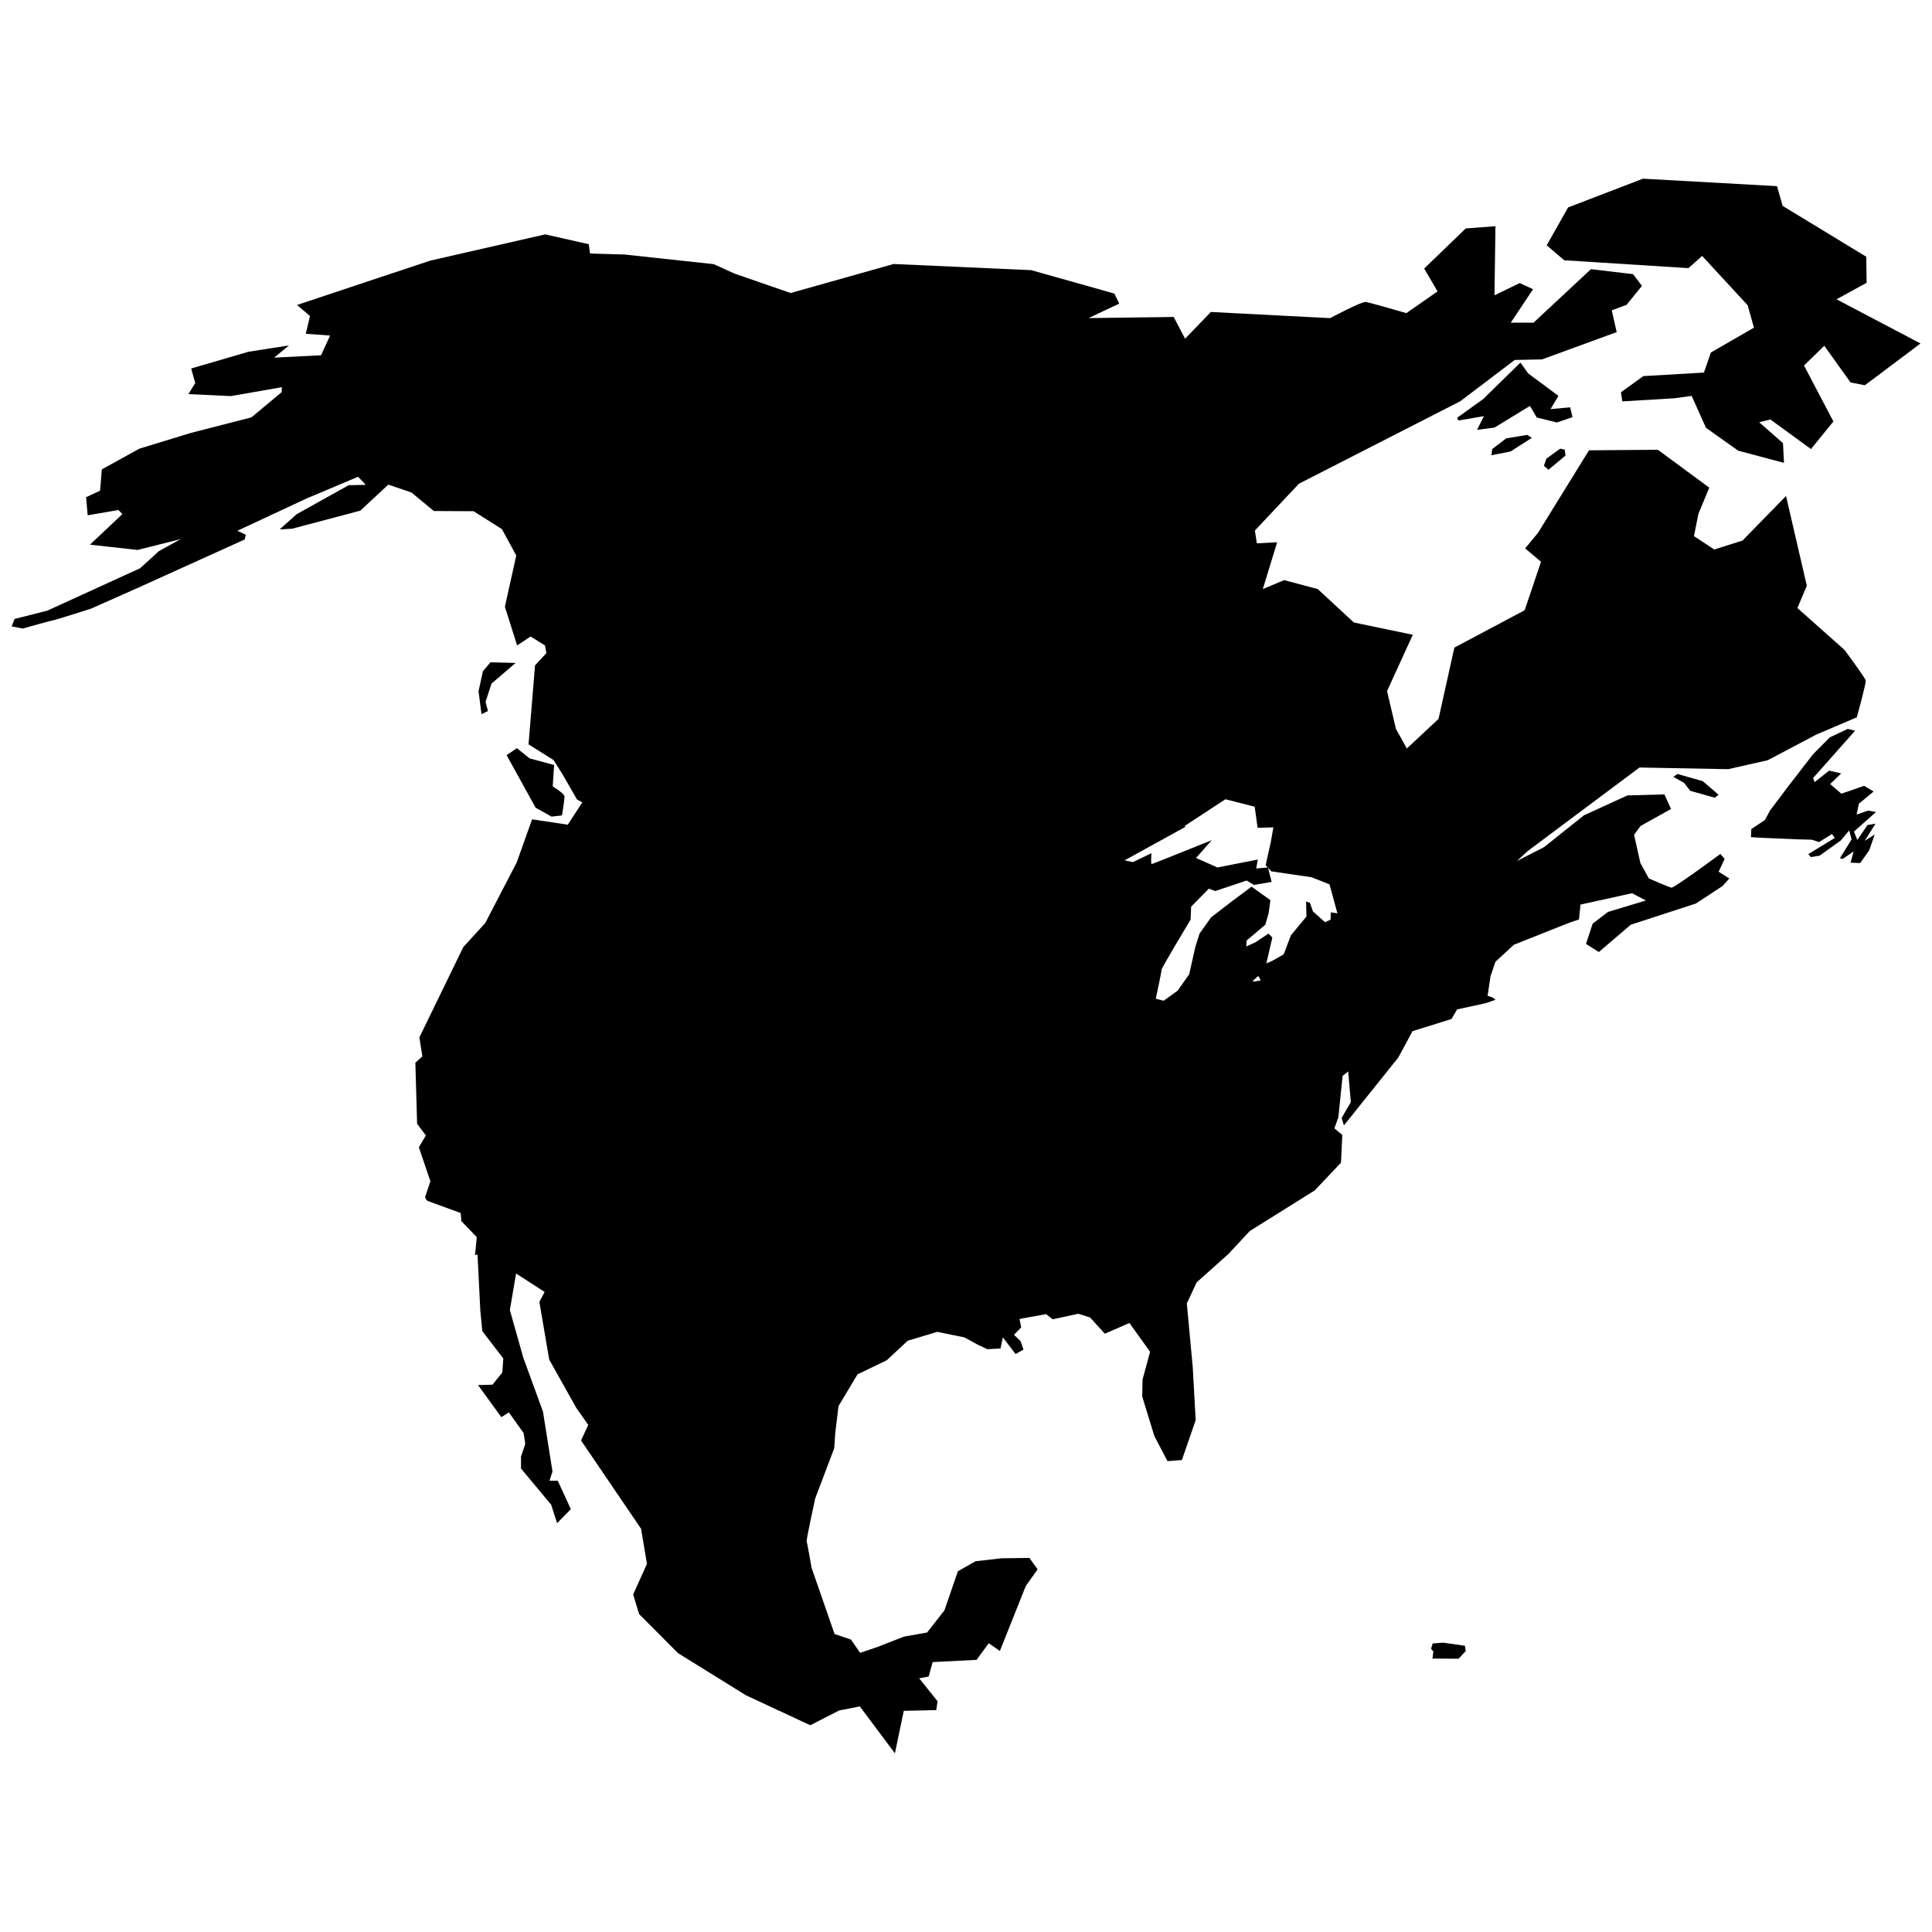
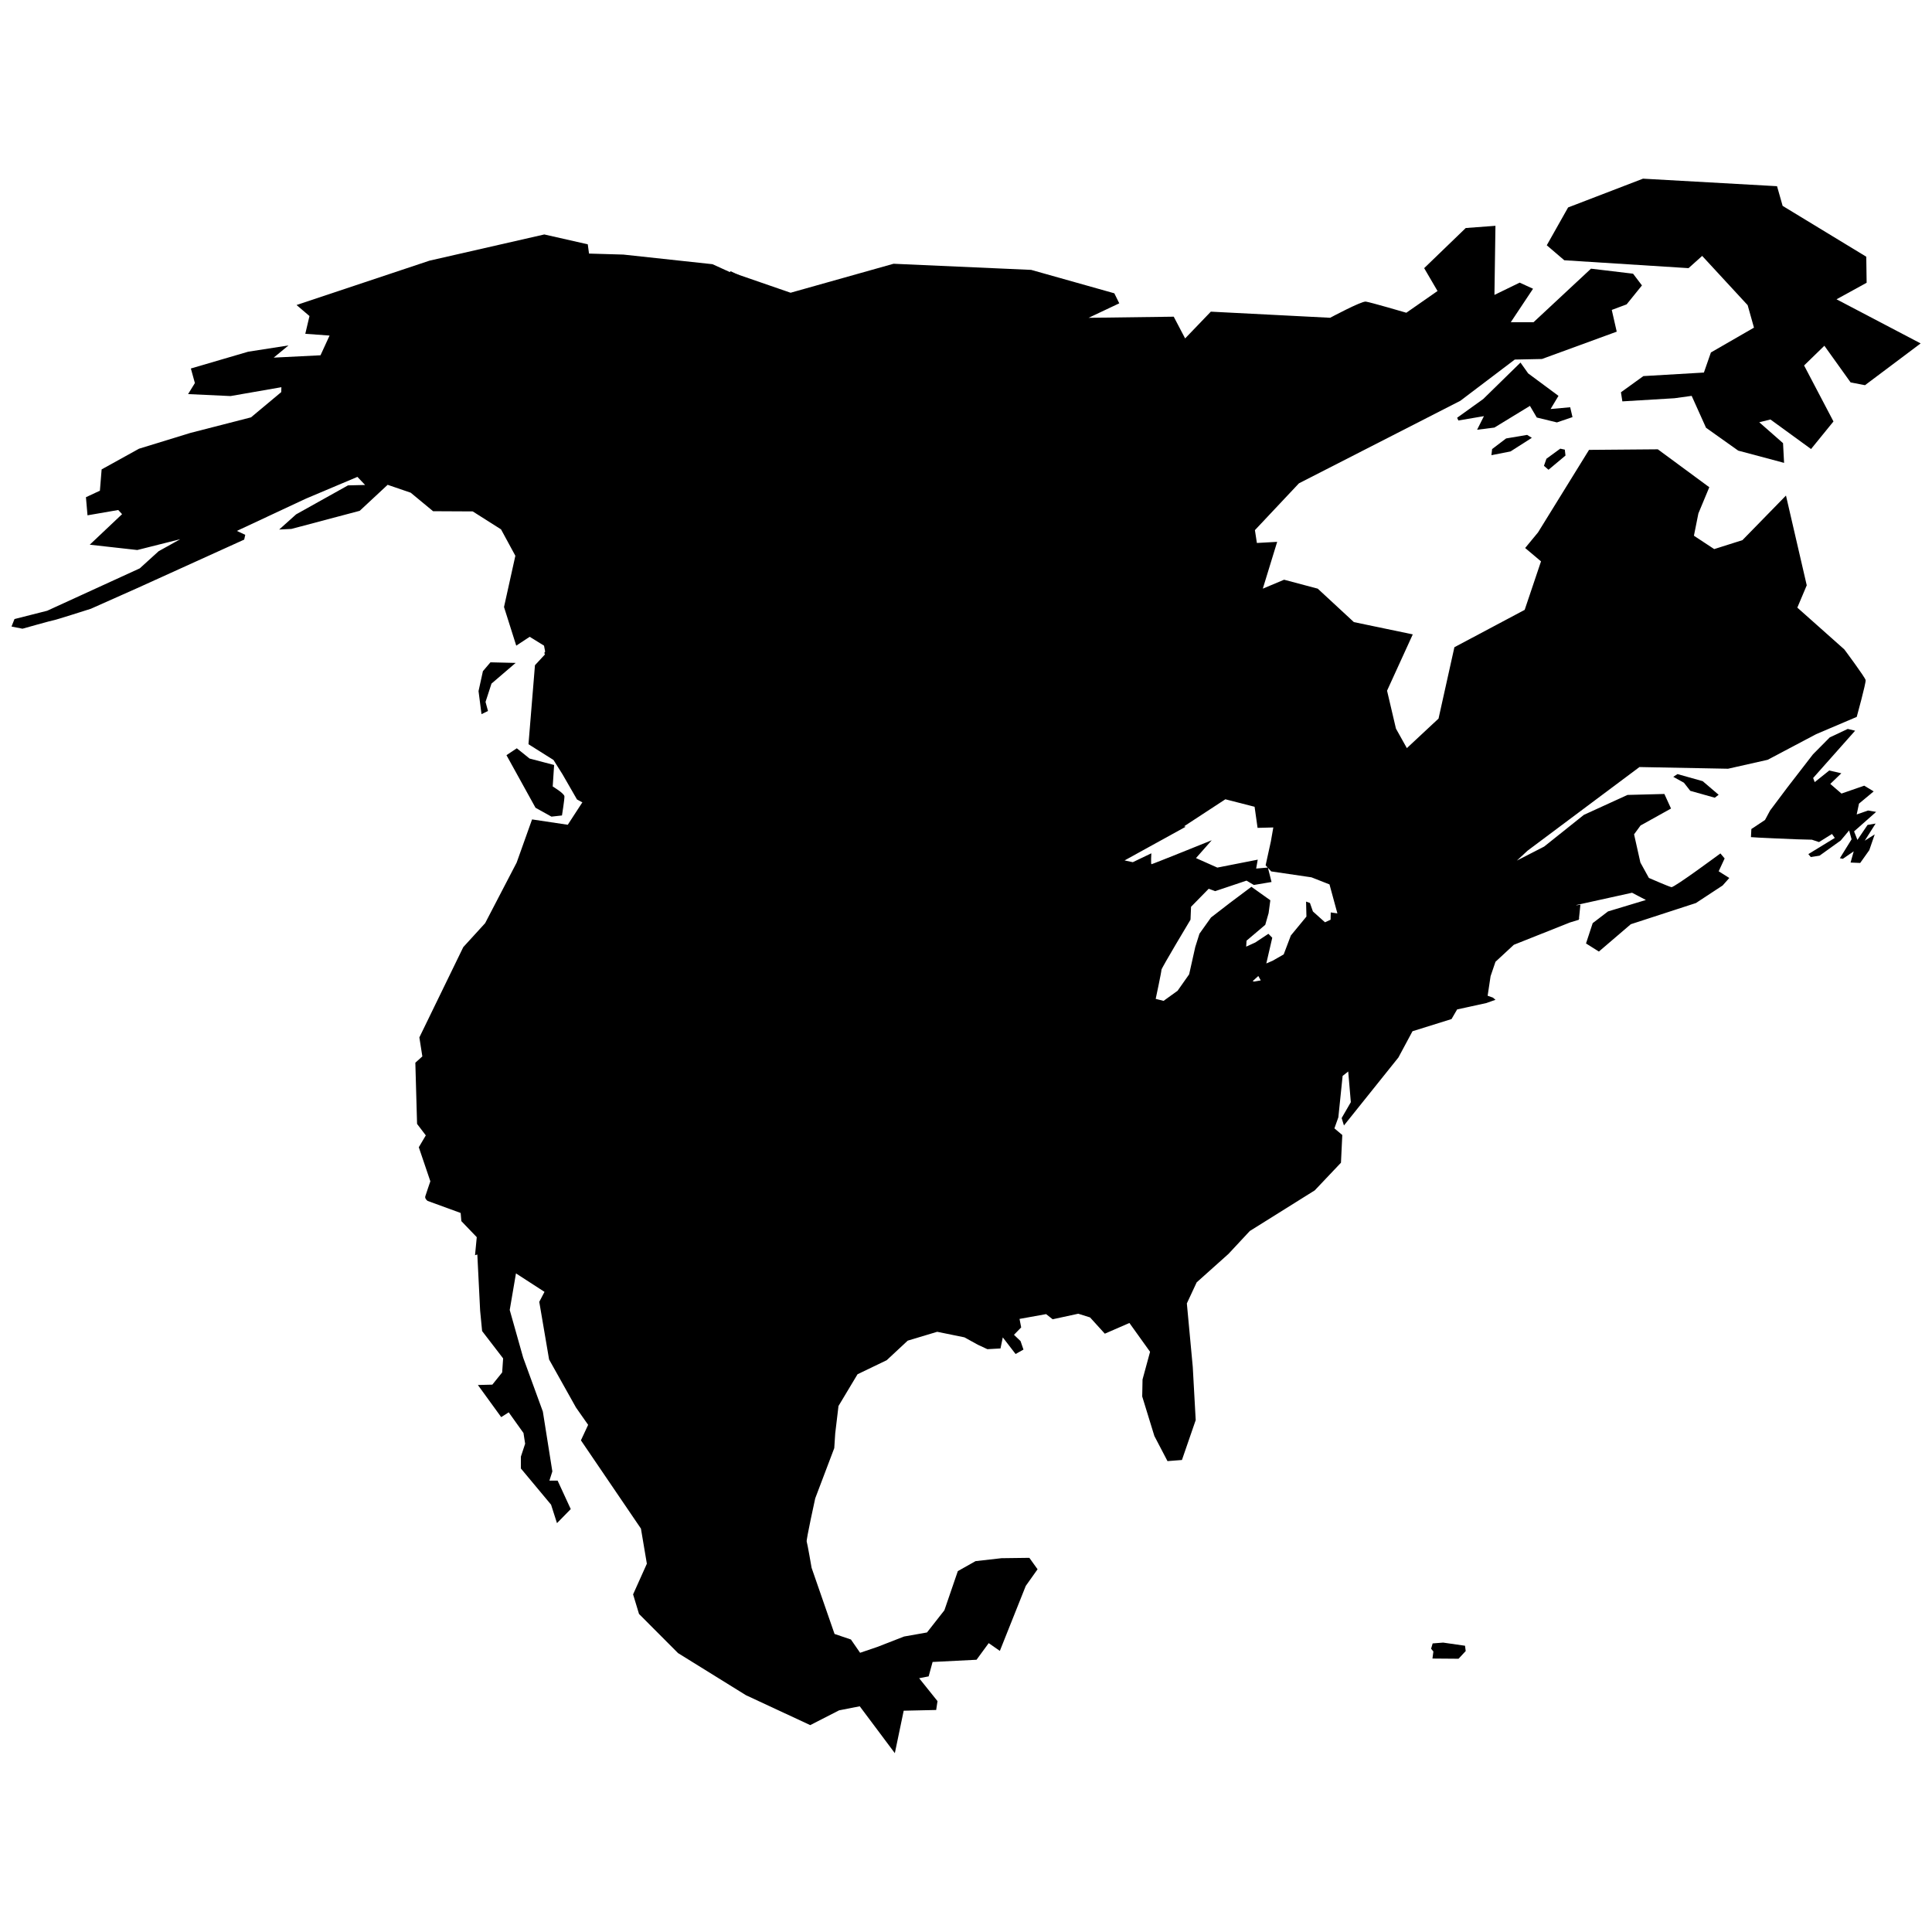
<svg xmlns="http://www.w3.org/2000/svg" width="48" height="48" viewBox="0 0 48 48" version="1.1" id="svg1" xml:space="preserve">
  <defs id="defs1" />
  <g id="layer1">
-     <g id="g13" transform="matrix(1.113044,0,0,1.253466,0.2891195,-11.90458)">
-       <path style="display:inline;fill:#000000;stroke-width:45.216" d="m -1762.164,829.907 -68.377,23.54 -18.77,15.039 -5.028,12.751 -3.017,17.328 5.363,1.635 2.681,1.962 -9.72,2.942 -29.496,5.558 -5.698,8.501 -39.886,10.789 -14.413,23.213 -55.64,60.158 -2.346,-6.539 9.385,-14.059 -2.682,-27.136 -5.698,3.923 -4.357,36.618 -4.022,9.808 8.044,5.885 -1.341,24.521 -26.814,24.521 -66.366,35.964 -21.787,20.27 -32.512,25.175 -10.055,18.636 6.033,56.234 3.017,47.08 -14.078,35.31 -14.748,0.981 -13.407,-22.232 -12.402,-34.983 0.334,-15.04 7.709,-24.521 -21.116,-25.502 -25.139,9.481 -15.083,-14.386 -12.066,-3.269 -26.144,4.904 -6.704,-4.577 -27.15,4.25 1.676,7.52 -7.374,6.539 6.704,5.558 3.017,7.52 -8.044,3.923 -13.072,-14.712 -2.346,9.808 -13.407,0.654 -9.72,-3.923 -13.742,-6.539 -27.82,-4.904 -30.166,7.847 -21.451,17.328 -29.831,12.424 -19.44,28.117 -3.352,24.194 -1.005,13.078 -19.441,44.465 c 0,0 -9.385,36.945 -8.715,38.252 0.67,1.308 5.028,23.213 5.028,23.213 l 23.462,58.523 16.759,4.904 9.385,11.77 17.765,-5.231 27.15,-9.154 23.463,-3.596 17.765,-19.617 13.742,-34.656 18.1,-8.828 26.479,-2.615 28.49,-0.326 8.38,10.135 -12.066,14.712 -26.479,57.542 -11.396,-6.866 -12.402,14.713 -44.914,1.962 -4.022,12.751 -9.72,1.635 18.77,20.27 -1.341,7.847 -33.183,0.654 -9.05,37.599 -35.864,-41.522 -21.116,3.596 -29.496,13.078 -65.695,-26.483 -69.382,-37.272 -39.886,-34.656 -6.033,-17.328 14.078,-27.136 -6.033,-31.06 -61.338,-78.14 7.374,-13.732 -12.402,-15.366 -27.485,-42.503 -10.055,-51.003 5.363,-8.828 -29.161,-16.347 -6.368,32.367 13.742,42.176 20.111,47.734 9.72,52.965 -3.017,8.174 h 8.38 l 13.407,25.175 -14.078,12.424 -6.033,-16.347 -30.837,-32.041 v -10.462 l 4.358,-11.443 -1.676,-9.481 -15.083,-18.309 -7.709,4.25 -23.798,-28.444 14.748,-0.326 10.055,-10.789 1.005,-12.424 -21.451,-24.194 -2.011,-17.982 -3.017,-51.984" id="path1" transform="matrix(0.02184265,0,0,0.02239283,73.51499,9.112159)" />
-       <path style="display:inline;fill:#000000;stroke-width:45.324" d="m -2892.105,1128.221 1.788,-15.95 -15.738,-14.197 -0.715,-7.186 -33.8,-10.692 c 0,0 -3.04,-1.928 -2.325,-4.031 0.715,-2.103 5.186,-13.321 5.186,-13.321 l -11.803,-30.148 7.154,-10.517 -8.942,-10.166 -1.788,-54.161 7.153,-5.609 -3.04,-16.827 44.888,-79.927 22.354,-21.209 32.191,-53.635 15.738,-38.21 36.483,4.733 15.559,-20.683 47.928,-1.227 h 477.134 l 2.861,-11.042 5.723,1.753 -2.861,14.022 15.916,4.908 15.559,-2.103 53.651,16.126 -62.414,29.797 8.405,1.578 18.957,-7.887 c 0,0 -0.716,9.64 0.179,9.64 0.894,0 61.52,-21.209 61.52,-21.209 l -16.095,15.775 21.818,8.413 41.311,-7.011 -1.61,7.887 11.982,-0.876 3.756,12.795 -18.062,2.629 -7.511,-3.856 -32.012,9.29 -6.617,-2.103 -18.062,15.95 -0.537,11.393 c 0,0 -29.866,43.118 -29.687,44.345 0.178,1.227 -5.902,25.766 -5.902,25.766 l 8.048,1.753 14.307,-8.939 11.803,-14.548 6.259,-24.188 4.292,-11.744 11.803,-14.373 19.672,-13.146 21.639,-14.022 19.314,11.919 -1.788,11.393 -3.398,10.341 -19.136,14.022 -0.357,5.258 9.3,-3.681 13.413,-7.712 3.934,3.506 -7.69,28.746 -30.76,24.013 4.829,5.083 9.3,3.681 10.373,-0.526 c 0,0 10.73,-1.928 11.624,-2.103 0.894,-0.175 66.169,-31.024 66.169,-31.024 l -1.252,-6.485 2.682,-6.135 18.42,-1.227 8.942,3.506 17.168,-1.402 c 0,0 12.697,-6.31 14.307,-7.712 1.61,-1.402 3.756,-11.919 3.756,-11.919 l 16.811,-12.094 16.274,-9.114 69.21,-0.35 12.518,-8.764 c 0,0 3.398,0.701 4.292,0.35 0.894,-0.35 50.074,-50.655 50.074,-50.655 l 4.292,5.784 14.843,-3.506 3.934,7.537 -11.982,29.622 4.829,5.083 -2.146,10.867 4.113,-0.526 -1.61,13.321 -94.068,24.889 z" id="path2" transform="matrix(0.02184265,0,0,0.02239283,73.51499,9.112159)" />
-       <path style="fill:#000000" d="m 27.496,29.07 0.16,-0.141 0.078,0.023 0.148,-0.023 -0.07,-0.113 0.184,-0.219 0.152,-0.059 0.246,-0.125 0.16,-0.375 0.348,-0.375 -0.008,-0.297 0.086,0.027 0.066,0.168 0.27,0.215 0.125,-0.051 0.004,-0.145 0.148,0.02 -0.176,-0.574 -0.402,-0.141 -0.898,-0.117 -0.125,-0.121 0.117,-0.473 0.055,-0.277 -0.352,0.008 -0.066,-0.418 -0.652,-0.148 -0.961,0.559 -1.09,-0.352 -0.352,0.051 -0.371,-0.109 0.062,-0.32 -0.078,-0.027 -0.051,0.262 -11.52,-0.004 -0.113,-0.055 -0.324,-0.5 -0.199,-0.281 -0.559,-0.312 0.145,-1.566 1.121,-1.074 -0.418,-0.309 0.246,-0.953 -0.051,-0.609 -1.227,0.414 0.129,-0.73 -0.754,0.059 5.383,-4.57 1.277,0.392 2.298,-0.575 3.071,0.122 1.856,0.464 0.11,0.199 -0.685,0.287 1.9,-0.022 0.254,0.431 0.575,-0.53 2.663,0.122 c 0,0 0.696,-0.331 0.795,-0.32 0.099,0.011 0.906,0.221 0.906,0.221 l 0.696,-0.431 -0.298,-0.453 0.928,-0.795 0.663,-0.044 -0.022,1.37 0.563,-0.243 0.298,0.122 -0.497,0.663 h 0.508 l 1.282,-1.061 0.939,0.099 0.199,0.232 -0.343,0.376 -0.331,0.11 0.11,0.431 -1.668,0.541 -0.608,0.011 -1.215,0.818 -3.602,1.635 -0.983,0.928 0.044,0.254 0.453,-0.022 -0.32,0.928 0.475,-0.177 0.751,0.177 0.807,0.663 1.315,0.243 -0.575,1.116 0.199,0.751 0.243,0.387 0.707,-0.586 0.354,-1.414 1.569,-0.74 0.365,-0.961 -0.354,-0.265 0.287,-0.309 1.138,-1.635 1.536,-0.011 1.149,0.751 -0.243,0.519 -0.099,0.442 0.453,0.265 0.63,-0.177 0.972,-0.884 0.464,1.779 -0.21,0.442 1.05,0.829 c 0,0 0.464,0.552 0.475,0.608 0.011,0.055 -0.199,0.729 -0.199,0.729 l -0.906,0.343 -1.083,0.508 -0.884,0.177 -1.978,-0.033 -2.497,1.657 -0.24,0.197 0.609,-0.277 0.887,-0.629 0.973,-0.395 0.824,-0.02 0.148,0.289 -0.68,0.336 -0.145,0.176 0.141,0.559 0.189,0.306 c 0,0 0.442,0.171 0.503,0.182 0.061,0.011 1.094,-0.668 1.094,-0.668 l 0.094,0.099 -0.133,0.254 0.238,0.133 -0.149,0.149 -0.597,0.348 -1.453,0.42 -0.713,0.541 -0.287,-0.16 0.149,-0.403 0.343,-0.232 0.845,-0.226 -0.309,-0.144 -1.243,0.243 -0.067,-0.095 c 0,0 -0.07,-0.168 -0.066,-0.211 0.004,-0.043 0.289,-0.73 0.289,-0.73 l -0.137,-0.078 -0.266,0.07 -0.074,-0.102 -1.051,1.125 -0.406,0.207 -1.488,-0.02 -0.668,0.41 -0.098,0.316 -0.336,0.188 h -0.57 l -0.297,-0.035 -0.125,0.27 -1.496,0.715 -0.48,0.082 -0.297,-0.129 -0.078,-0.16 z" id="path3" />
-       <path style="fill:#000000" d="m 12.109,24.66 -0.031,0.426 c 0,0 0.258,0.137 0.262,0.195 0.004,0.059 -0.055,0.379 -0.055,0.379 l -0.234,0.023 -0.355,-0.176 -0.648,-1.043 0.23,-0.137 0.285,0.203 z" id="path4" />
-       <path style="fill:#000000" d="M 10.633,23.59 10.578,23.41 10.711,23.047 11.25,22.637 10.688,22.625 l -0.168,0.176 -0.098,0.395 0.066,0.457 z" id="path5" />
-       <path style="fill:#000000" d="m 11.949,22.504 0.887,-0.863 -0.008,-0.086 -0.375,-0.266 0.215,-0.949 -0.055,-0.645 -1.199,0.414 0.121,-0.734 -0.699,0.066 5.301,-4.52 -0.465,-0.188 -1.992,-0.191 -0.77,-0.02 -0.027,-0.184 -0.973,-0.195 -2.566,0.52 -2.973,0.879 0.289,0.219 -0.094,0.352 0.543,0.035 -0.203,0.391 -1.047,0.047 0.332,-0.242 -0.902,0.125 -1.281,0.332 0.09,0.289 -0.152,0.219 0.949,0.039 1.137,-0.176 -0.004,0.098 -0.676,0.5 -1.355,0.309 -1.148,0.312 -0.836,0.41 -0.039,0.422 -0.312,0.129 0.035,0.359 0.688,-0.105 0.086,0.082 -0.723,0.605 1.063,0.105 0.961,-0.215 -0.484,0.238 -0.422,0.34 -2.07,0.84 -0.73,0.164 -0.066,0.148 0.246,0.043 c 0,0 0.672,-0.168 0.699,-0.168 0.027,0 0.828,-0.227 0.828,-0.227 l 1.039,-0.41 2.391,-0.961 0.023,-0.094 -0.188,-0.078 1.547,-0.641 1.148,-0.43 0.172,0.16 -0.383,0.008 -1.16,0.574 -0.379,0.301 0.273,-0.012 1.527,-0.359 0.625,-0.516 0.516,0.156 0.5,0.367 0.887,0.004 0.633,0.355 0.32,0.523 -0.254,1.016 0.273,0.766 0.301,-0.176 0.32,0.176 z" id="path6" />
-       <path style="fill:#000000" d="m 37.09,24.895 c 0.027,0.012 0.238,0.117 0.238,0.117 l 0.141,0.16 0.547,0.137 0.086,-0.059 -0.355,-0.27 -0.562,-0.141 z" id="path7" />
-       <path style="fill:#000000" d="m 38.824,26.09 c 0.039,0.008 1.02,0.043 1.02,0.043 l 0.34,0.008 0.16,0.047 0.289,-0.16 0.062,0.078 -0.59,0.32 0.055,0.059 0.195,-0.027 0.473,-0.301 0.188,-0.199 0.055,0.176 -0.262,0.375 0.066,0.012 0.242,-0.148 -0.07,0.223 0.215,0.008 0.203,-0.254 0.121,-0.312 -0.223,0.125 0.242,-0.34 -0.18,0.027 -0.227,0.297 -0.074,-0.168 0.492,-0.387 -0.18,-0.027 -0.254,0.078 0.051,-0.215 0.328,-0.242 -0.211,-0.113 -0.508,0.156 -0.25,-0.191 0.246,-0.211 -0.27,-0.055 L 40.246,25 l -0.035,-0.082 0.938,-0.938 -0.164,-0.035 -0.402,0.168 -0.375,0.336 -0.574,0.66 L 39.25,25.562 39.137,25.75 38.832,25.93 Z" id="path8" />
-       <path style="fill:#000000" d="m 35.953,17.453 1.164,-0.062 0.383,-0.047 0.32,0.633 0.719,0.453 1.023,0.242 -0.023,-0.391 -0.531,-0.414 0.25,-0.055 0.906,0.586 0.5,-0.547 -0.656,-1.109 0.453,-0.391 0.586,0.727 0.32,0.055 1.242,-0.828 -1.875,-0.875 0.672,-0.328 -0.008,-0.516 -1.867,-1.008 -0.125,-0.391 -2.992,-0.148 -1.672,0.57 -0.477,0.75 0.391,0.297 2.773,0.156 0.305,-0.242 1.016,0.977 0.141,0.445 -0.961,0.492 -0.156,0.398 -1.352,0.07 -0.5,0.32 z" id="path9" />
-       <path style="fill:#000000" d="m 32.293,17.832 0.57,-0.086 -0.152,0.27 0.387,-0.043 0.793,-0.43 0.152,0.23 0.449,0.098 0.348,-0.105 -0.051,-0.195 -0.438,0.035 0.176,-0.262 -0.676,-0.445 -0.172,-0.215 -0.832,0.723 -0.582,0.371 z" id="path10" />
-       <path style="fill:#000000" d="m 33.031,18.52 0.426,-0.074 0.477,-0.27 -0.105,-0.059 -0.469,0.07 -0.312,0.211 z" id="path11" />
-       <path style="fill:#000000" d="m 34.203,18.73 0.102,0.078 0.379,-0.281 -0.016,-0.117 -0.102,-0.02 -0.309,0.199 z" id="path12" />
-       <path style="fill:#000000" d="m 31.715,42.371 0.582,0.004 0.16,-0.152 -0.016,-0.105 -0.488,-0.062 -0.234,0.016 -0.035,0.105 0.051,0.055 z" id="path13" />
-     </g>
+     <path style="fill:#000000;stroke-width:1.181" d="m 13.767,19.006 -0.035,0.534 c 0,0 0.287,0.171 0.291,0.245 0.004,0.073 -0.061,0.475 -0.061,0.475 l -0.261,0.029 -0.396,-0.22 -0.722,-1.307 0.257,-0.171 0.317,0.255 z" id="path4" />
+     <path style="fill:#000000;stroke-width:1.181" d="m 12.124,17.664 -0.061,-0.225 0.148,-0.455 0.6,-0.514 -0.626,-0.015 -0.187,0.22 -0.109,0.495 0.074,0.573 z" id="path5" />
+     <path id="path6" style="fill:#000000;stroke-width:1.18" d="m 13.566,16.303 0.985,-1.082 -0.009,-0.108 -0.417,-0.333 0.239,-1.19 -0.061,-0.808 -1.332,0.519 0.135,-0.921 -0.777,0.083 L 18.219,6.799 17.702,6.564 15.489,6.325 14.634,6.3 14.603,6.07 13.523,5.825 10.671,6.476 7.368,7.578 7.689,7.852 7.585,8.293 8.188,8.337 7.963,8.827 6.8,8.885 7.168,8.582 6.166,8.738 4.742,9.155 l 0.1,0.362 -0.169,0.274 1.055,0.049 1.263,-0.22 -0.004,0.122 -0.751,0.627 -1.506,0.387 -1.276,0.392 -0.929,0.514 -0.043,0.529 -0.347,0.162 0.039,0.45 0.764,-0.132 0.095,0.103 -0.803,0.759 1.181,0.132 1.068,-0.269 -0.538,0.299 -0.469,0.426 -2.3,1.053 -0.812,0.206 -0.074,0.186 0.273,0.054 c 0,0 0.747,-0.211 0.777,-0.211 0.03,0 0.92,-0.284 0.92,-0.284 l 1.155,-0.514 2.656,-1.205 0.026,-0.118 -0.208,-0.098 1.719,-0.803 1.276,-0.539 0.191,0.201 -0.425,0.01 -1.289,0.72 -0.421,0.377 0.304,-0.015 1.697,-0.45 0.694,-0.646 0.573,0.196 0.556,0.46 0.985,0.005 0.703,0.446 0.356,0.656 -0.282,1.273 0.304,0.96 0.334,-0.22 0.356,0.22 z m 17.327,8.231 0.178,-0.176 0.087,0.029 0.165,-0.029 -0.078,-0.142 0.204,-0.274 0.17,-0.073 0.274,-0.157 0.178,-0.47 0.387,-0.47 -0.009,-0.372 0.096,0.034 0.074,0.211 0.3,0.269 0.139,-0.064 0.004,-0.181 0.165,0.024 -0.196,-0.72 -0.448,-0.176 -1,-0.147 -0.139,-0.152 0.13,-0.592 0.061,-0.348 -0.391,0.01 -0.074,-0.524 -0.726,-0.186 -1.07,0.7 -1.213,-0.441 -0.391,0.064 -0.413,-0.137 0.07,-0.402 -0.087,-0.034 -0.057,0.328 -12.822,-0.005 -0.126,-0.069 -0.361,-0.627 -0.222,-0.353 -0.622,-0.392 0.161,-1.963 1.248,-1.346 -0.465,-0.387 0.274,-1.195 -0.057,-0.764 -1.365,0.519 0.143,-0.916 -0.839,0.073 5.991,-5.729 1.421,0.491 2.558,-0.72 3.419,0.152 2.066,0.582 0.123,0.249 -0.762,0.36 2.115,-0.028 0.283,0.54 0.639,-0.665 2.964,0.152 c 0,0 0.775,-0.415 0.885,-0.402 0.111,0.014 1.008,0.277 1.008,0.277 l 0.775,-0.54 -0.332,-0.568 1.033,-0.997 0.738,-0.055 -0.025,1.717 0.627,-0.305 0.332,0.152 -0.553,0.831 h 0.566 l 1.427,-1.33 1.045,0.125 0.221,0.291 -0.381,0.471 -0.369,0.138 0.123,0.54 -1.857,0.679 -0.676,0.014 -1.353,1.025 -4.009,2.05 -1.094,1.163 0.049,0.319 0.504,-0.028 -0.357,1.163 0.529,-0.222 0.836,0.222 0.898,0.831 1.463,0.305 -0.639,1.399 0.221,0.942 0.271,0.485 0.787,-0.734 0.394,-1.773 1.746,-0.928 0.406,-1.205 -0.394,-0.332 0.32,-0.388 1.267,-2.05 1.709,-0.014 1.279,0.942 -0.271,0.651 -0.111,0.554 0.504,0.332 0.701,-0.222 1.082,-1.108 0.516,2.23 -0.234,0.554 1.168,1.039 c 0,0 0.516,0.692 0.529,0.762 0.012,0.069 -0.221,0.914 -0.221,0.914 l -1.008,0.429 -1.205,0.637 -0.984,0.222 -2.201,-0.042 -2.779,2.077 -0.267,0.247 0.678,-0.348 0.987,-0.788 1.083,-0.495 0.917,-0.024 0.165,0.362 -0.757,0.421 -0.161,0.22 0.157,0.7 0.211,0.383 c 0,0 0.492,0.215 0.56,0.229 0.068,0.014 1.217,-0.838 1.217,-0.838 l 0.105,0.125 -0.148,0.319 0.264,0.166 -0.166,0.187 -0.664,0.436 -1.617,0.526 -0.793,0.679 -0.32,-0.201 0.166,-0.505 0.381,-0.291 0.941,-0.284 -0.344,-0.18 -1.383,0.305 -0.074,-0.119 c 0,0 -0.078,-0.211 -0.074,-0.264 0.004,-0.054 0.322,-0.916 0.322,-0.916 l -0.152,-0.098 -0.296,0.088 -0.083,-0.127 -1.17,1.41 -0.452,0.26 -1.657,-0.024 -0.743,0.514 -0.109,0.397 -0.374,0.235 h -0.635 l -0.33,-0.044 -0.139,0.338 -1.665,0.896 -0.535,0.103 -0.33,-0.162 -0.087,-0.201 z m -19.091,6.651 0.043,-0.448 -0.383,-0.399 -0.017,-0.202 -0.822,-0.3 c 0,0 -0.074,-0.054 -0.057,-0.113 0.017,-0.059 0.126,-0.374 0.126,-0.374 l -0.287,-0.846 0.174,-0.295 -0.217,-0.285 -0.043,-1.52 0.174,-0.157 -0.074,-0.472 1.091,-2.243 0.543,-0.595 0.783,-1.505 0.383,-1.073 0.887,0.133 0.378,-0.581 1.165,-0.034 h 11.6 l 0.07,-0.31 0.139,0.049 -0.07,0.394 0.387,0.138 0.378,-0.059 1.304,0.453 -1.517,0.836 0.204,0.044 0.461,-0.221 c 0,0 -0.017,0.271 0.004,0.271 0.022,0 1.496,-0.595 1.496,-0.595 l -0.391,0.443 0.53,0.236 1.004,-0.197 -0.039,0.221 0.291,-0.025 0.091,0.359 -0.439,0.074 -0.183,-0.108 -0.778,0.261 -0.161,-0.059 -0.439,0.448 -0.013,0.32 c 0,0 -0.726,1.21 -0.722,1.245 0.004,0.034 -0.143,0.723 -0.143,0.723 l 0.196,0.049 0.348,-0.251 0.287,-0.408 0.152,-0.679 0.104,-0.33 0.287,-0.403 0.478,-0.369 0.526,-0.394 0.47,0.335 -0.043,0.32 -0.083,0.29 -0.465,0.394 -0.009,0.148 0.226,-0.103 0.326,-0.216 0.096,0.098 -0.187,0.807 -0.748,0.674 0.117,0.143 0.226,0.103 0.252,-0.015 c 0,0 0.261,-0.054 0.283,-0.059 0.022,-0.005 1.609,-0.871 1.609,-0.871 l -0.03,-0.182 0.065,-0.172 0.448,-0.034 0.217,0.098 0.417,-0.039 c 0,0 0.309,-0.177 0.348,-0.216 0.039,-0.039 0.091,-0.335 0.091,-0.335 l 0.409,-0.339 0.396,-0.256 1.683,-0.01 0.304,-0.246 c 0,0 0.083,0.02 0.104,0.01 0.022,-0.01 1.217,-1.422 1.217,-1.422 l 0.104,0.162 0.361,-0.098 0.096,0.212 -0.291,0.831 0.117,0.143 -0.052,0.305 0.1,-0.015 -0.039,0.374 -2.287,0.699 z M 39.273,22.812 l -1.662,0.661 -0.456,0.422 -0.122,0.358 -0.073,0.486 0.13,0.046 0.065,0.055 -0.236,0.083 -0.717,0.156 -0.139,0.239 -0.97,0.303 -0.35,0.652 -1.353,1.689 -0.057,-0.184 0.228,-0.395 -0.065,-0.762 -0.139,0.11 -0.106,1.028 -0.098,0.275 0.196,0.165 -0.033,0.688 -0.652,0.688 -1.613,1.009 -0.53,0.569 -0.79,0.707 -0.244,0.523 0.147,1.578 0.073,1.321 -0.342,0.991 -0.359,0.028 -0.326,-0.624 -0.302,-0.982 0.008,-0.422 0.187,-0.688 -0.513,-0.716 -0.611,0.266 -0.367,-0.404 -0.293,-0.092 -0.636,0.138 -0.163,-0.128 -0.66,0.119 0.041,0.211 -0.179,0.184 0.163,0.156 0.073,0.211 -0.196,0.11 -0.318,-0.413 -0.057,0.275 -0.326,0.018 -0.236,-0.11 -0.334,-0.184 -0.676,-0.138 -0.733,0.22 -0.522,0.486 -0.725,0.349 -0.473,0.789 -0.081,0.679 -0.024,0.367 -0.473,1.248 c 0,0 -0.228,1.037 -0.212,1.074 0.016,0.037 0.122,0.652 0.122,0.652 l 0.57,1.643 0.407,0.138 0.228,0.33 0.432,-0.147 0.66,-0.257 0.57,-0.101 0.432,-0.551 0.334,-0.973 0.44,-0.248 0.644,-0.073 0.693,-0.009 0.204,0.284 -0.293,0.413 -0.644,1.615 -0.277,-0.193 -0.302,0.413 -1.092,0.055 -0.098,0.358 -0.236,0.046 0.456,0.569 -0.033,0.22 -0.807,0.018 -0.22,1.055 -0.872,-1.165 -0.513,0.101 -0.717,0.367 -1.597,-0.743 -1.687,-1.046 -0.97,-0.973 -0.147,-0.486 0.342,-0.762 -0.147,-0.872 -1.491,-2.193 0.179,-0.385 -0.302,-0.431 -0.668,-1.193 -0.244,-1.432 0.13,-0.248 -0.709,-0.459 -0.155,0.909 0.334,1.184 0.489,1.34 0.236,1.487 -0.073,0.229 h 0.204 l 0.326,0.707 -0.342,0.349 -0.147,-0.459 -0.75,-0.899 v -0.294 l 0.106,-0.321 -0.041,-0.266 -0.367,-0.514 -0.187,0.119 -0.579,-0.798 0.359,-0.009 0.244,-0.303 0.024,-0.349 -0.522,-0.679 -0.049,-0.505 -0.073,-1.459" />
+     <path style="fill:#000000;stroke-width:1.181" d="m 41.572,19.3 c 0.03,0.015 0.265,0.147 0.265,0.147 l 0.157,0.201 0.609,0.171 0.096,-0.073 -0.396,-0.338 -0.626,-0.176 z" id="path7" />
+     <path style="fill:#000000;stroke-width:1.181" d="m 43.502,20.798 c 0.043,0.01 1.135,0.054 1.135,0.054 l 0.378,0.01 0.178,0.059 0.322,-0.201 0.07,0.098 -0.657,0.402 0.061,0.073 0.217,-0.034 0.526,-0.377 0.209,-0.25 0.061,0.22 -0.291,0.47 0.074,0.015 0.27,-0.186 -0.078,0.279 0.239,0.01 0.226,-0.318 0.135,-0.392 -0.248,0.157 0.27,-0.426 -0.2,0.034 -0.252,0.372 -0.083,-0.211 0.548,-0.485 -0.2,-0.034 -0.283,0.098 0.057,-0.269 0.365,-0.304 -0.235,-0.142 -0.565,0.196 -0.278,-0.24 0.274,-0.264 -0.3,-0.069 -0.361,0.289 -0.039,-0.103 1.043,-1.175 -0.183,-0.044 -0.448,0.211 -0.417,0.421 -0.639,0.827 -0.426,0.568 -0.126,0.235 -0.339,0.225 z" id="path8" />
+     <path style="fill:#000000;stroke-width:1.181" d="m 40.307,9.972 1.296,-0.078 0.426,-0.059 0.357,0.793 0.8,0.568 1.139,0.304 -0.026,-0.49 -0.591,-0.519 0.278,-0.069 1.009,0.734 0.557,-0.685 -0.73,-1.391 0.504,-0.49 0.652,0.911 0.357,0.069 1.383,-1.038 L 45.628,7.436 46.376,7.025 46.367,6.378 44.289,5.115 44.15,4.626 40.82,4.439 l -1.861,0.715 -0.53,0.94 0.435,0.372 3.087,0.196 0.339,-0.304 1.13,1.224 0.157,0.558 -1.07,0.617 -0.174,0.499 -1.504,0.088 -0.557,0.402 z" id="path9" />
+     <path style="fill:#000000;stroke-width:1.181" d="m 36.233,10.447 0.635,-0.108 -0.17,0.338 0.43,-0.054 0.883,-0.539 0.17,0.289 0.5,0.122 0.387,-0.132 -0.057,-0.245 -0.487,0.044 L 38.72,9.835 37.967,9.277 37.776,9.008 36.85,9.914 36.202,10.379 Z" id="path10" />
+     <path style="fill:#000000;stroke-width:1.181" d="m 37.054,11.309 0.474,-0.093 0.53,-0.338 -0.117,-0.073 -0.522,0.088 -0.348,0.264 z" id="path11" />
+     <path style="fill:#000000;stroke-width:1.181" d="m 38.359,11.573 0.113,0.098 0.422,-0.353 -0.017,-0.147 -0.113,-0.024 -0.343,0.25 z" id="path12" />
+     <path style="fill:#000000;stroke-width:1.181" d="m 35.589,41.206 0.648,0.005 0.178,-0.191 -0.017,-0.132 -0.543,-0.078 -0.261,0.02 -0.039,0.132 0.057,0.069 z" id="path13" />
+     <path style="fill:#000000" d="m 13.523,16.219 0.884,-1.028 -0.552,-0.431 0.354,-1.757 -1.171,0.431 -0.221,-0.044 0.166,-0.784 -0.807,-0.033 0.21,-0.431 5.767,-5.403 0.232,0.11 -5.734,5.447 c 0,0 0.563,-0.077 0.563,0.011 0,0.088 -0.066,0.795 -0.066,0.795 l 1.359,-0.508 0.066,1.69 -0.265,0.453 0.376,0.376 -0.188,0.497 -0.884,0.862 z" id="path14" />
  </g>
</svg>
